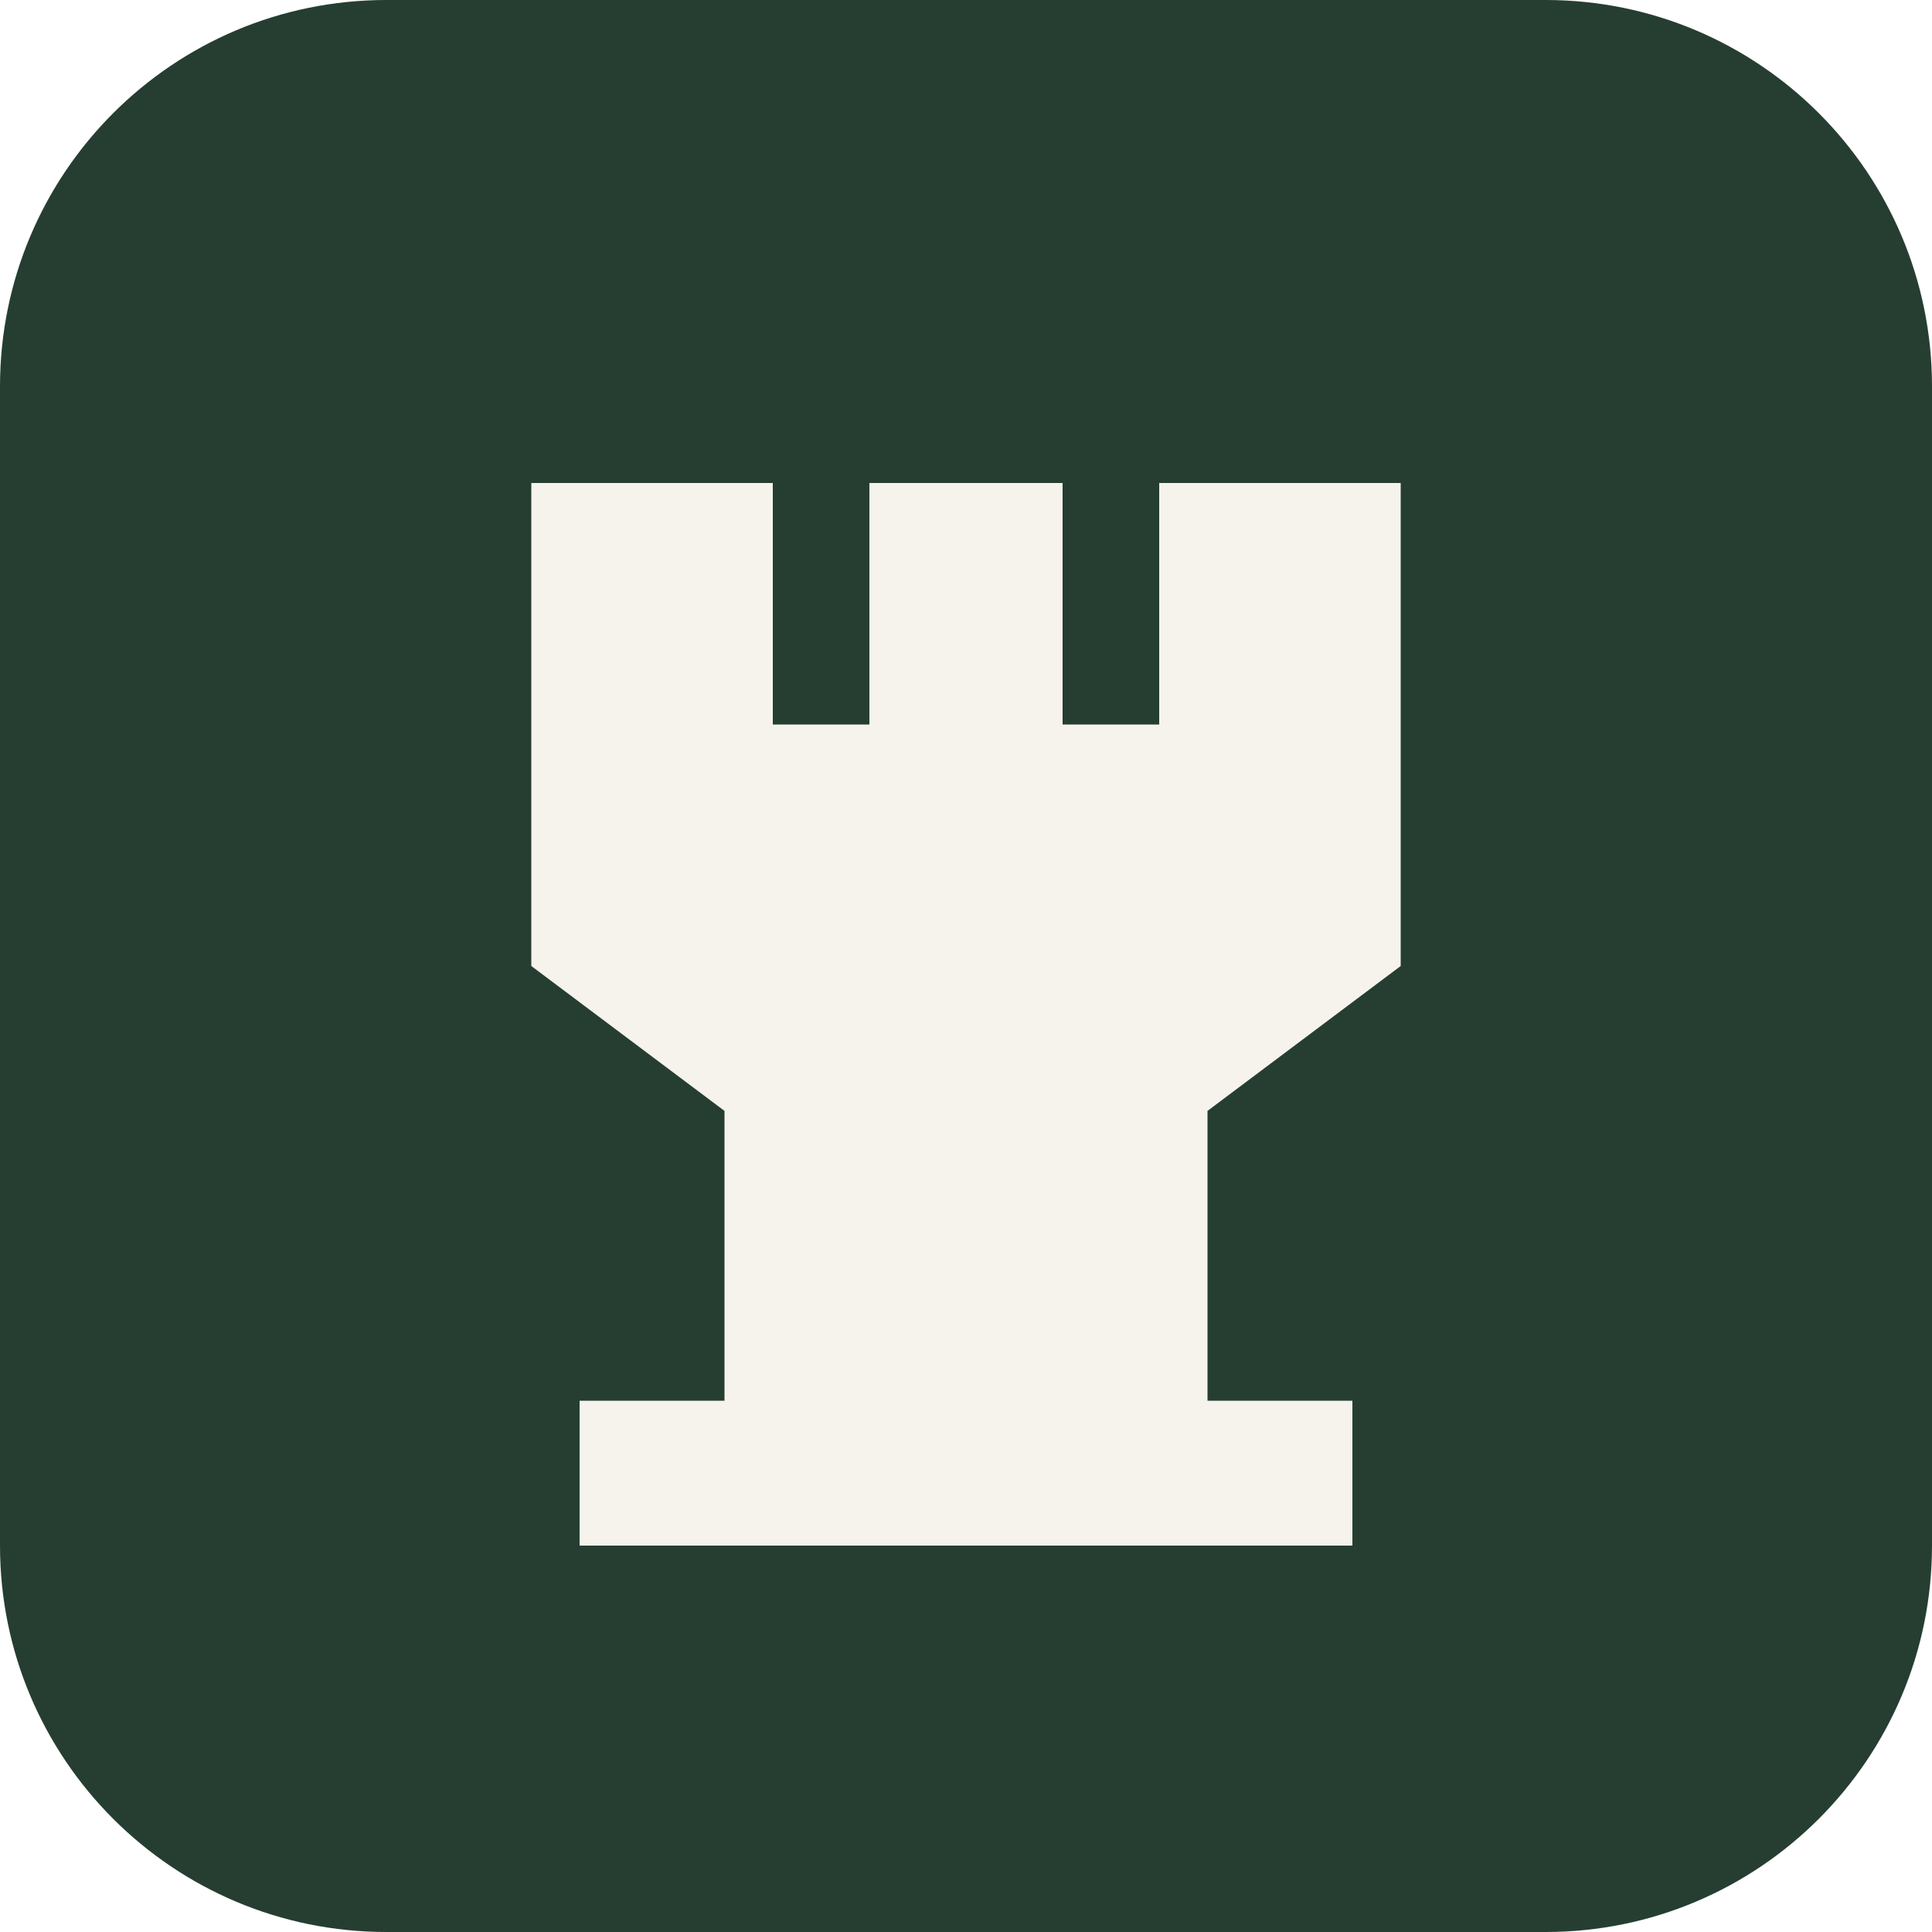
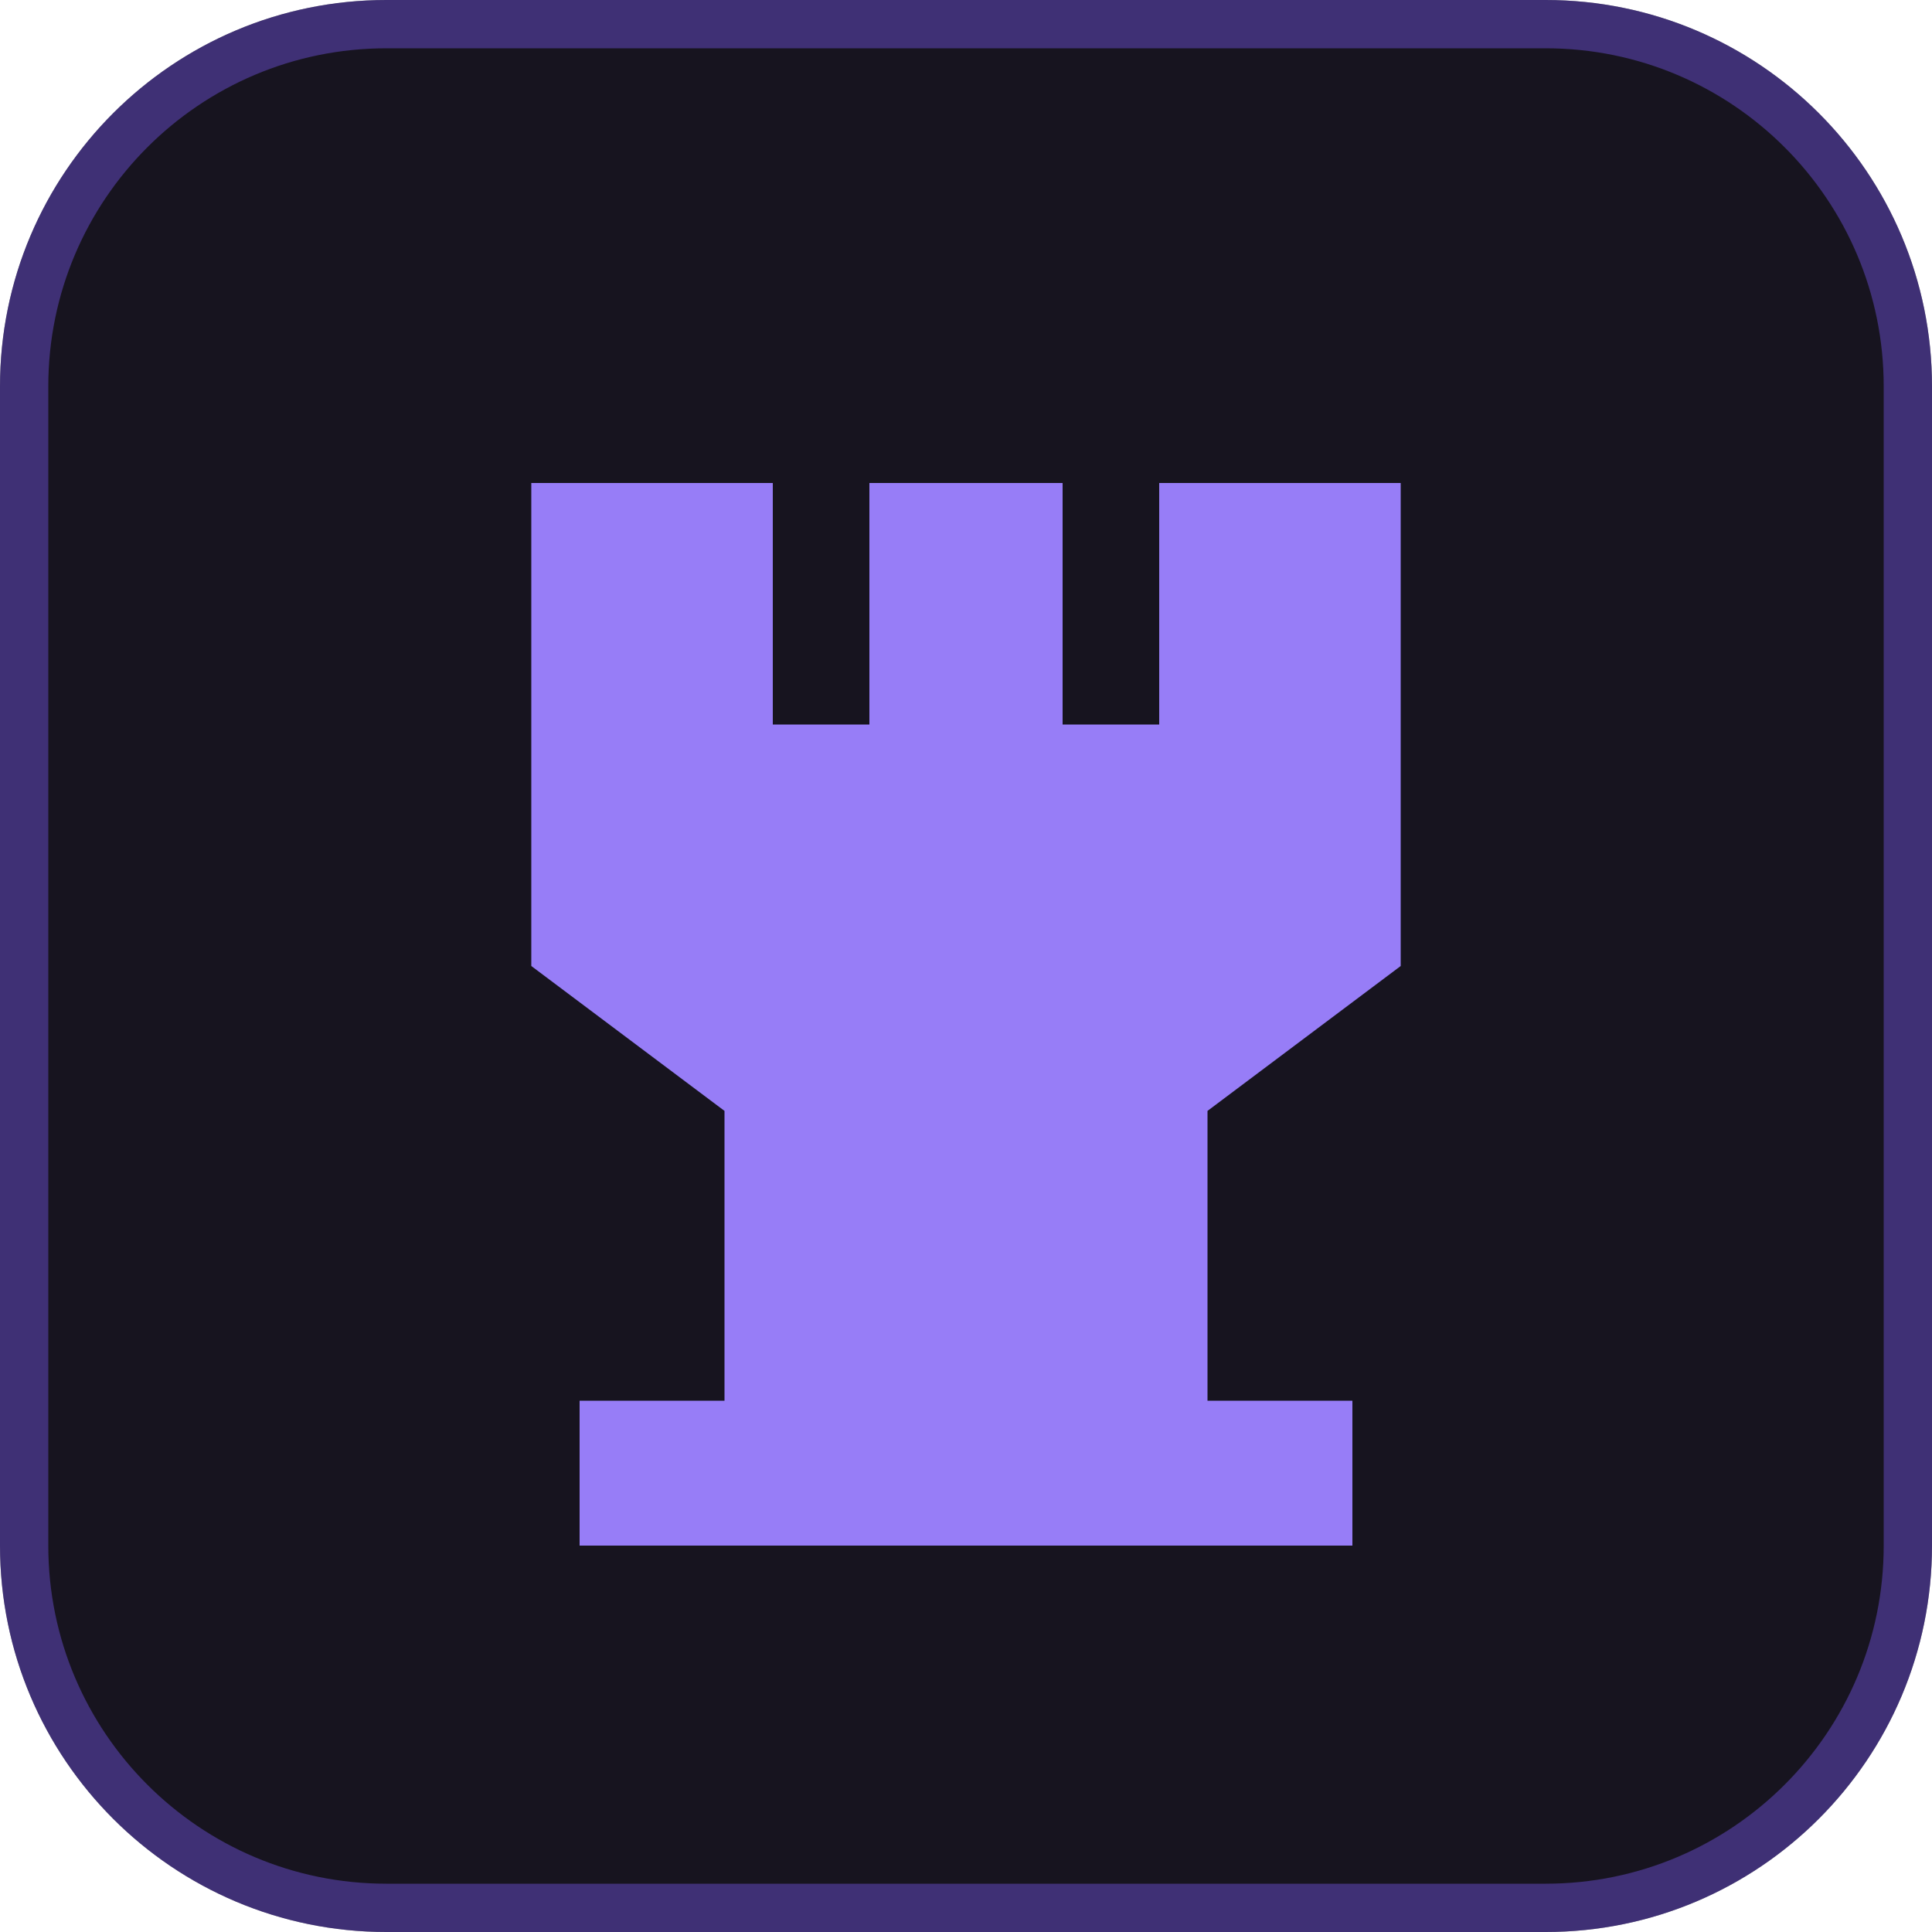
<svg xmlns="http://www.w3.org/2000/svg" viewBox="0 0 40 40">
-   <rect width="40" height="40" rx="8" fill="#263e32" />
-   <path d="M11 10h5v5h2v-5h4v5h2v-5h5v10l-4 3v6h3v3H12v-3h3v-6l-4-3z" fill="#f5f3eb" />
+   <rect width="40" height="40" rx="8" fill="#17141f" />
+   <rect x=".5" y=".5" width="39" height="39" rx="7.5" fill="none" stroke="#7c5cf566" />
+   <path d="M11 10h5v5h2v-5h4v5h2v-5h5v10l-4 3v6h3v3H12v-3h3v-6l-4-3z" fill="#977df7" />
</svg>
